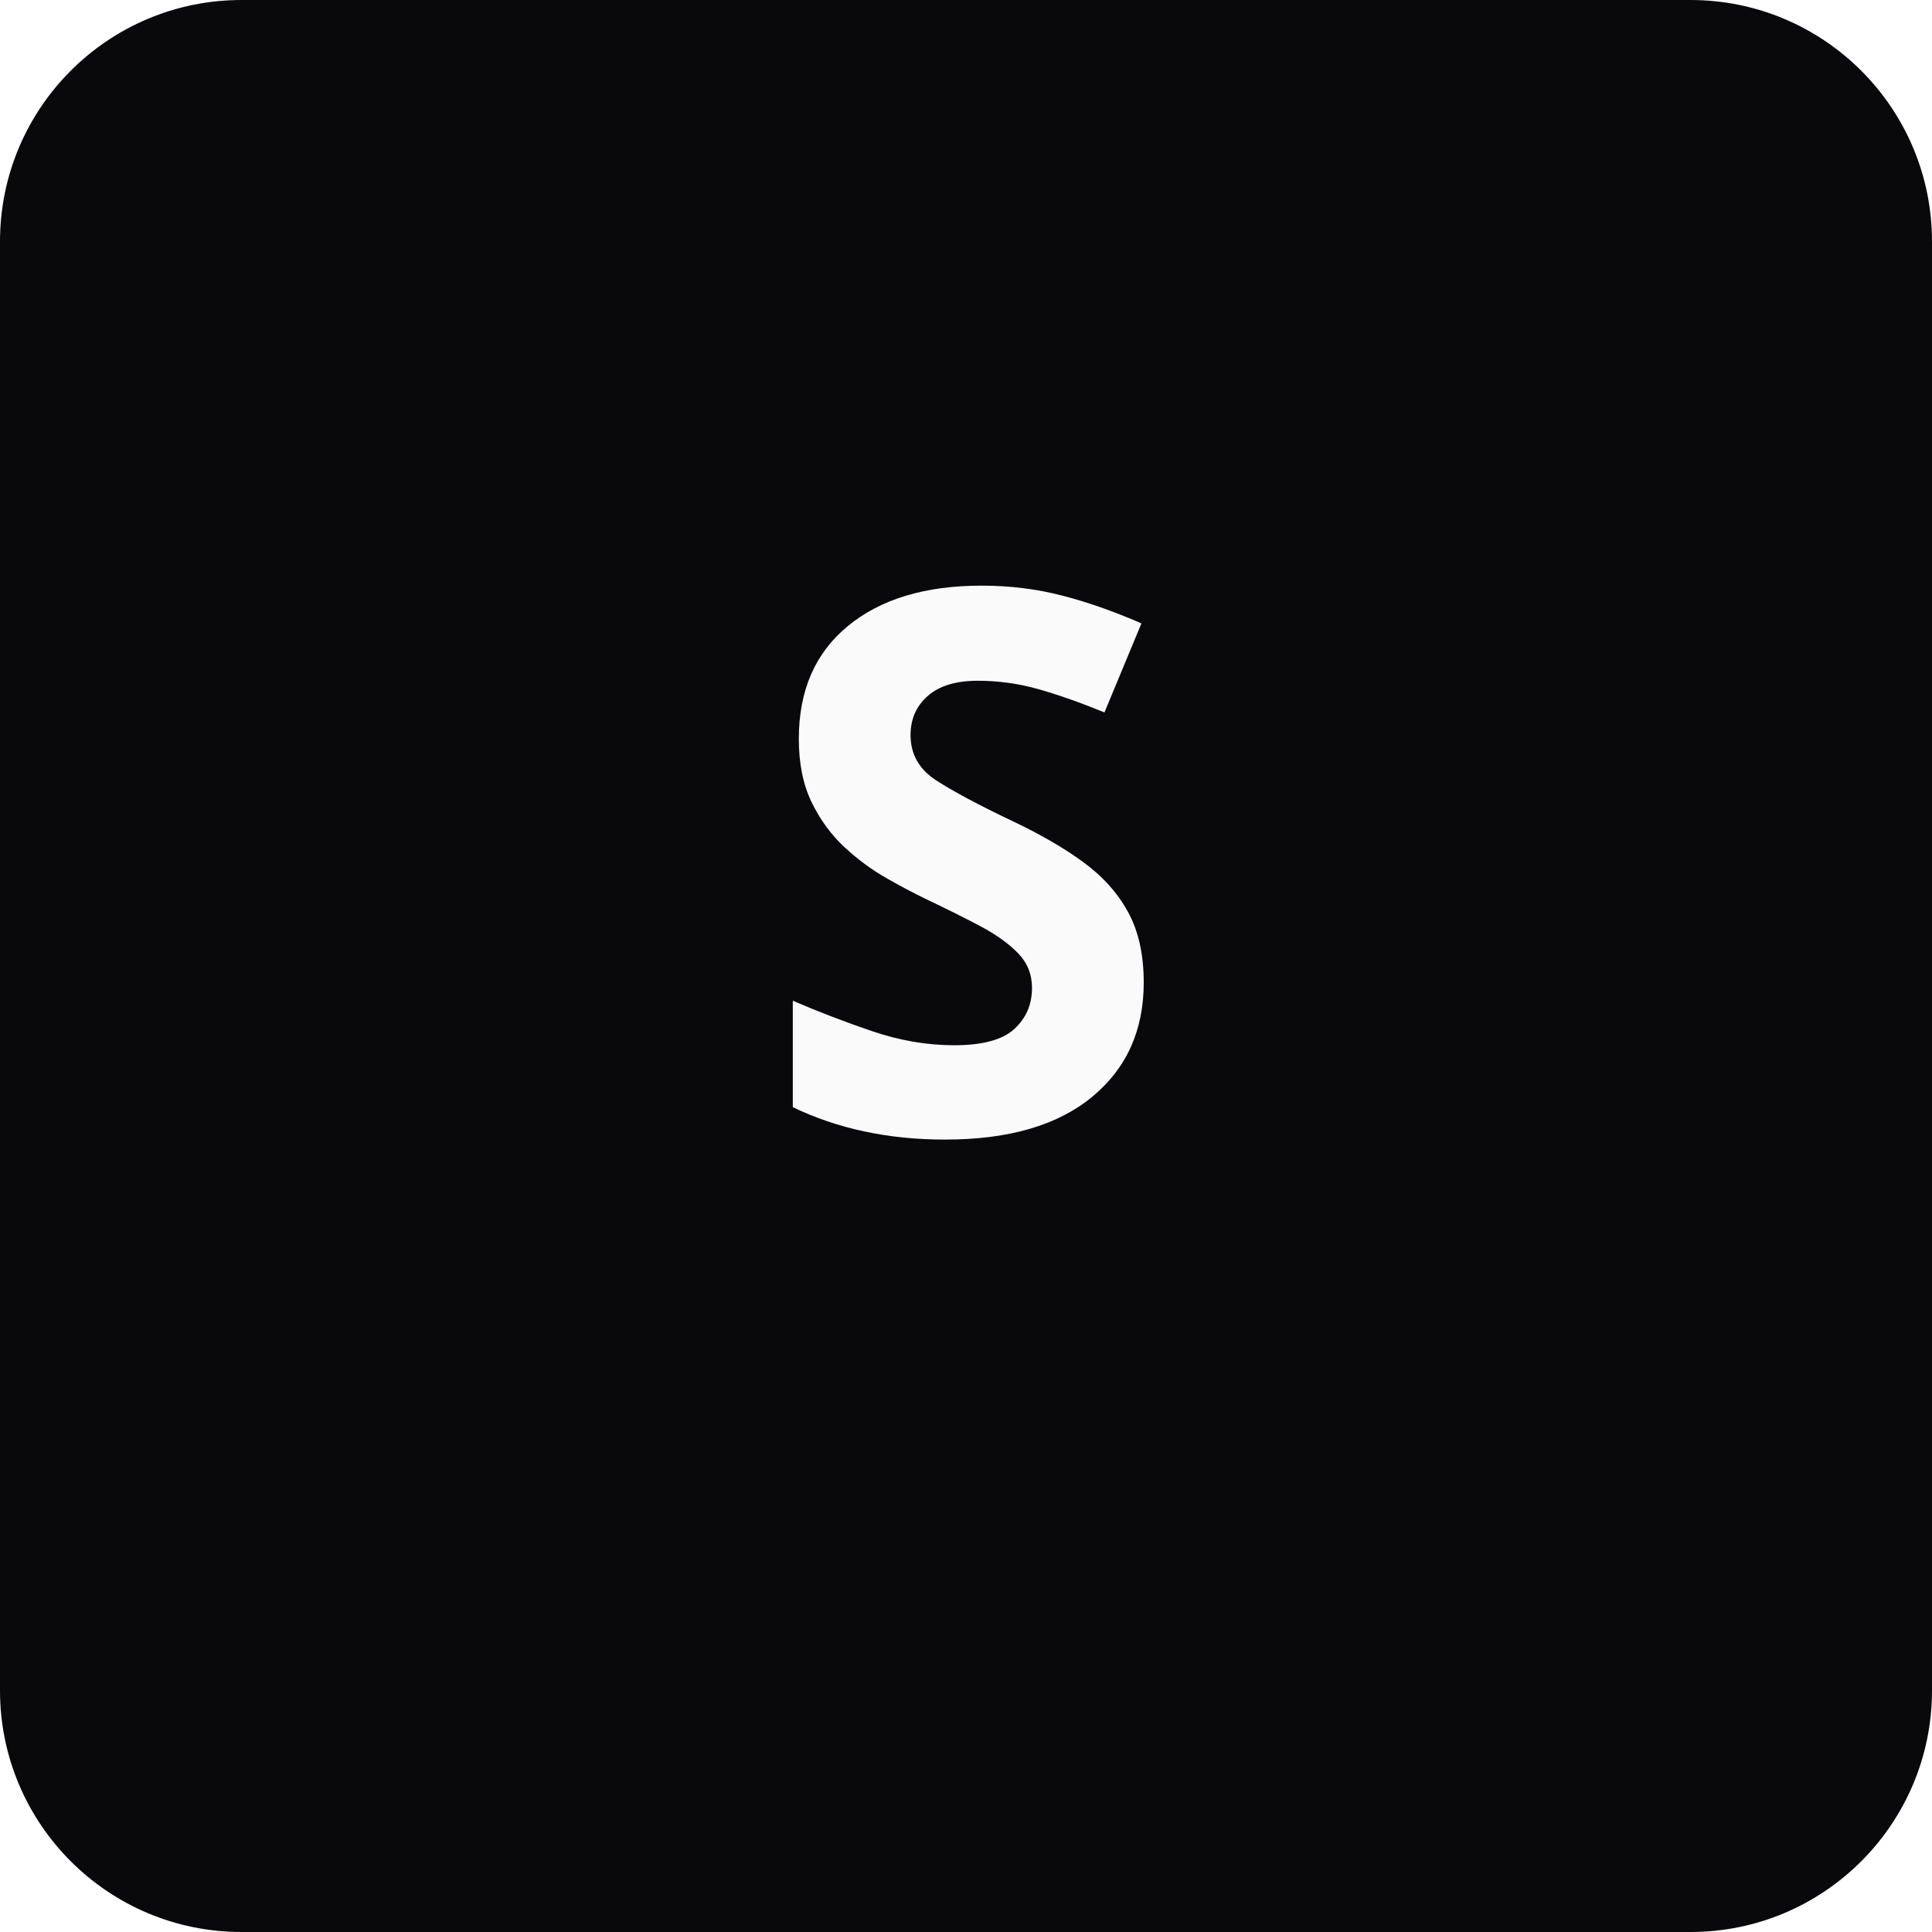
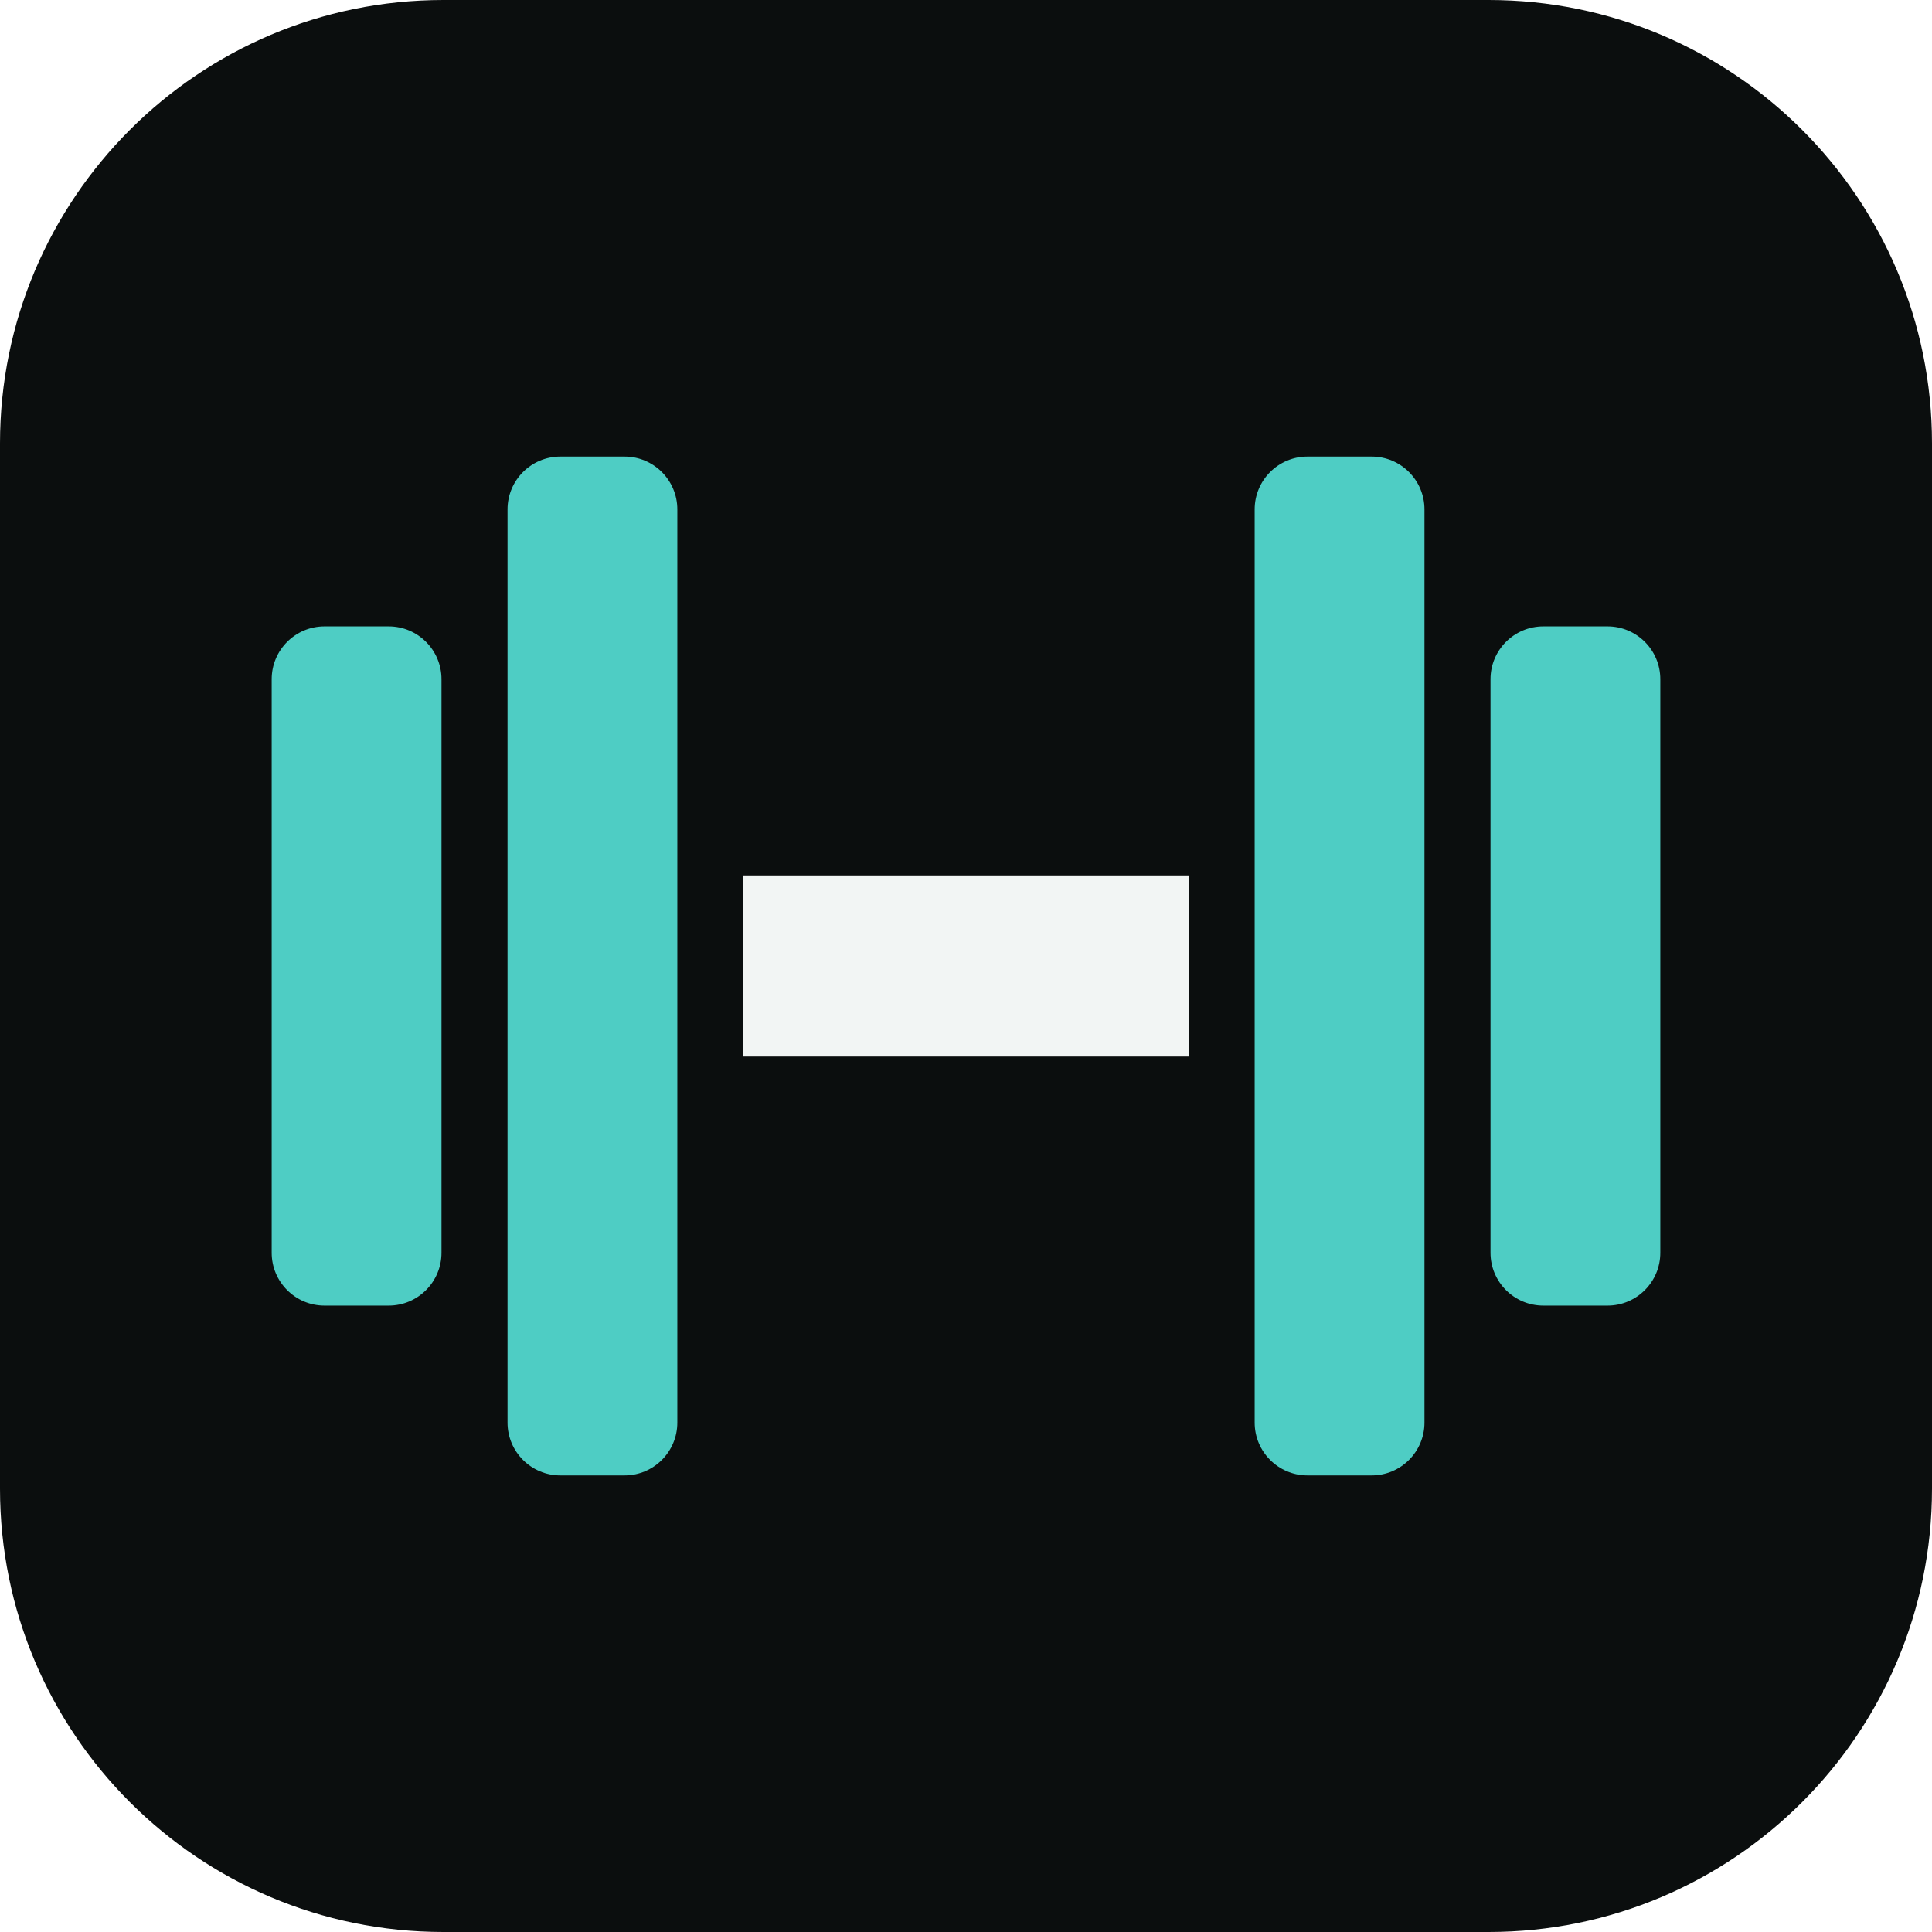
- <svg xmlns="http://www.w3.org/2000/svg" viewBox="0 0 512 512">
-   <rect width="512" height="512" rx="64" fill="#09090b" />
-   <text x="256" y="300" font-family="system-ui, sans-serif" font-size="200" font-weight="bold" fill="#fafafa" text-anchor="middle">S</text>
+ <svg xmlns="http://www.w3.org/2000/svg" viewBox="0 0 1024 1024" width="1024" height="1024" role="img" aria-label="StrongBoi">
+   <rect width="1024" height="1024" rx="235" fill="#0B0E0E" />
+   <rect x="144" y="332" width="90" height="360" rx="28" fill="#4ECDC4" />
+   <rect x="269" y="242" width="90" height="540" rx="28" fill="#4ECDC4" />
+   <rect x="394" y="464" width="236" height="96" fill="#F2F5F4" />
+   <rect x="665" y="242" width="90" height="540" rx="28" fill="#4ECDC4" />
+   <rect x="790" y="332" width="90" height="360" rx="28" fill="#4ECDC4" />
</svg>
